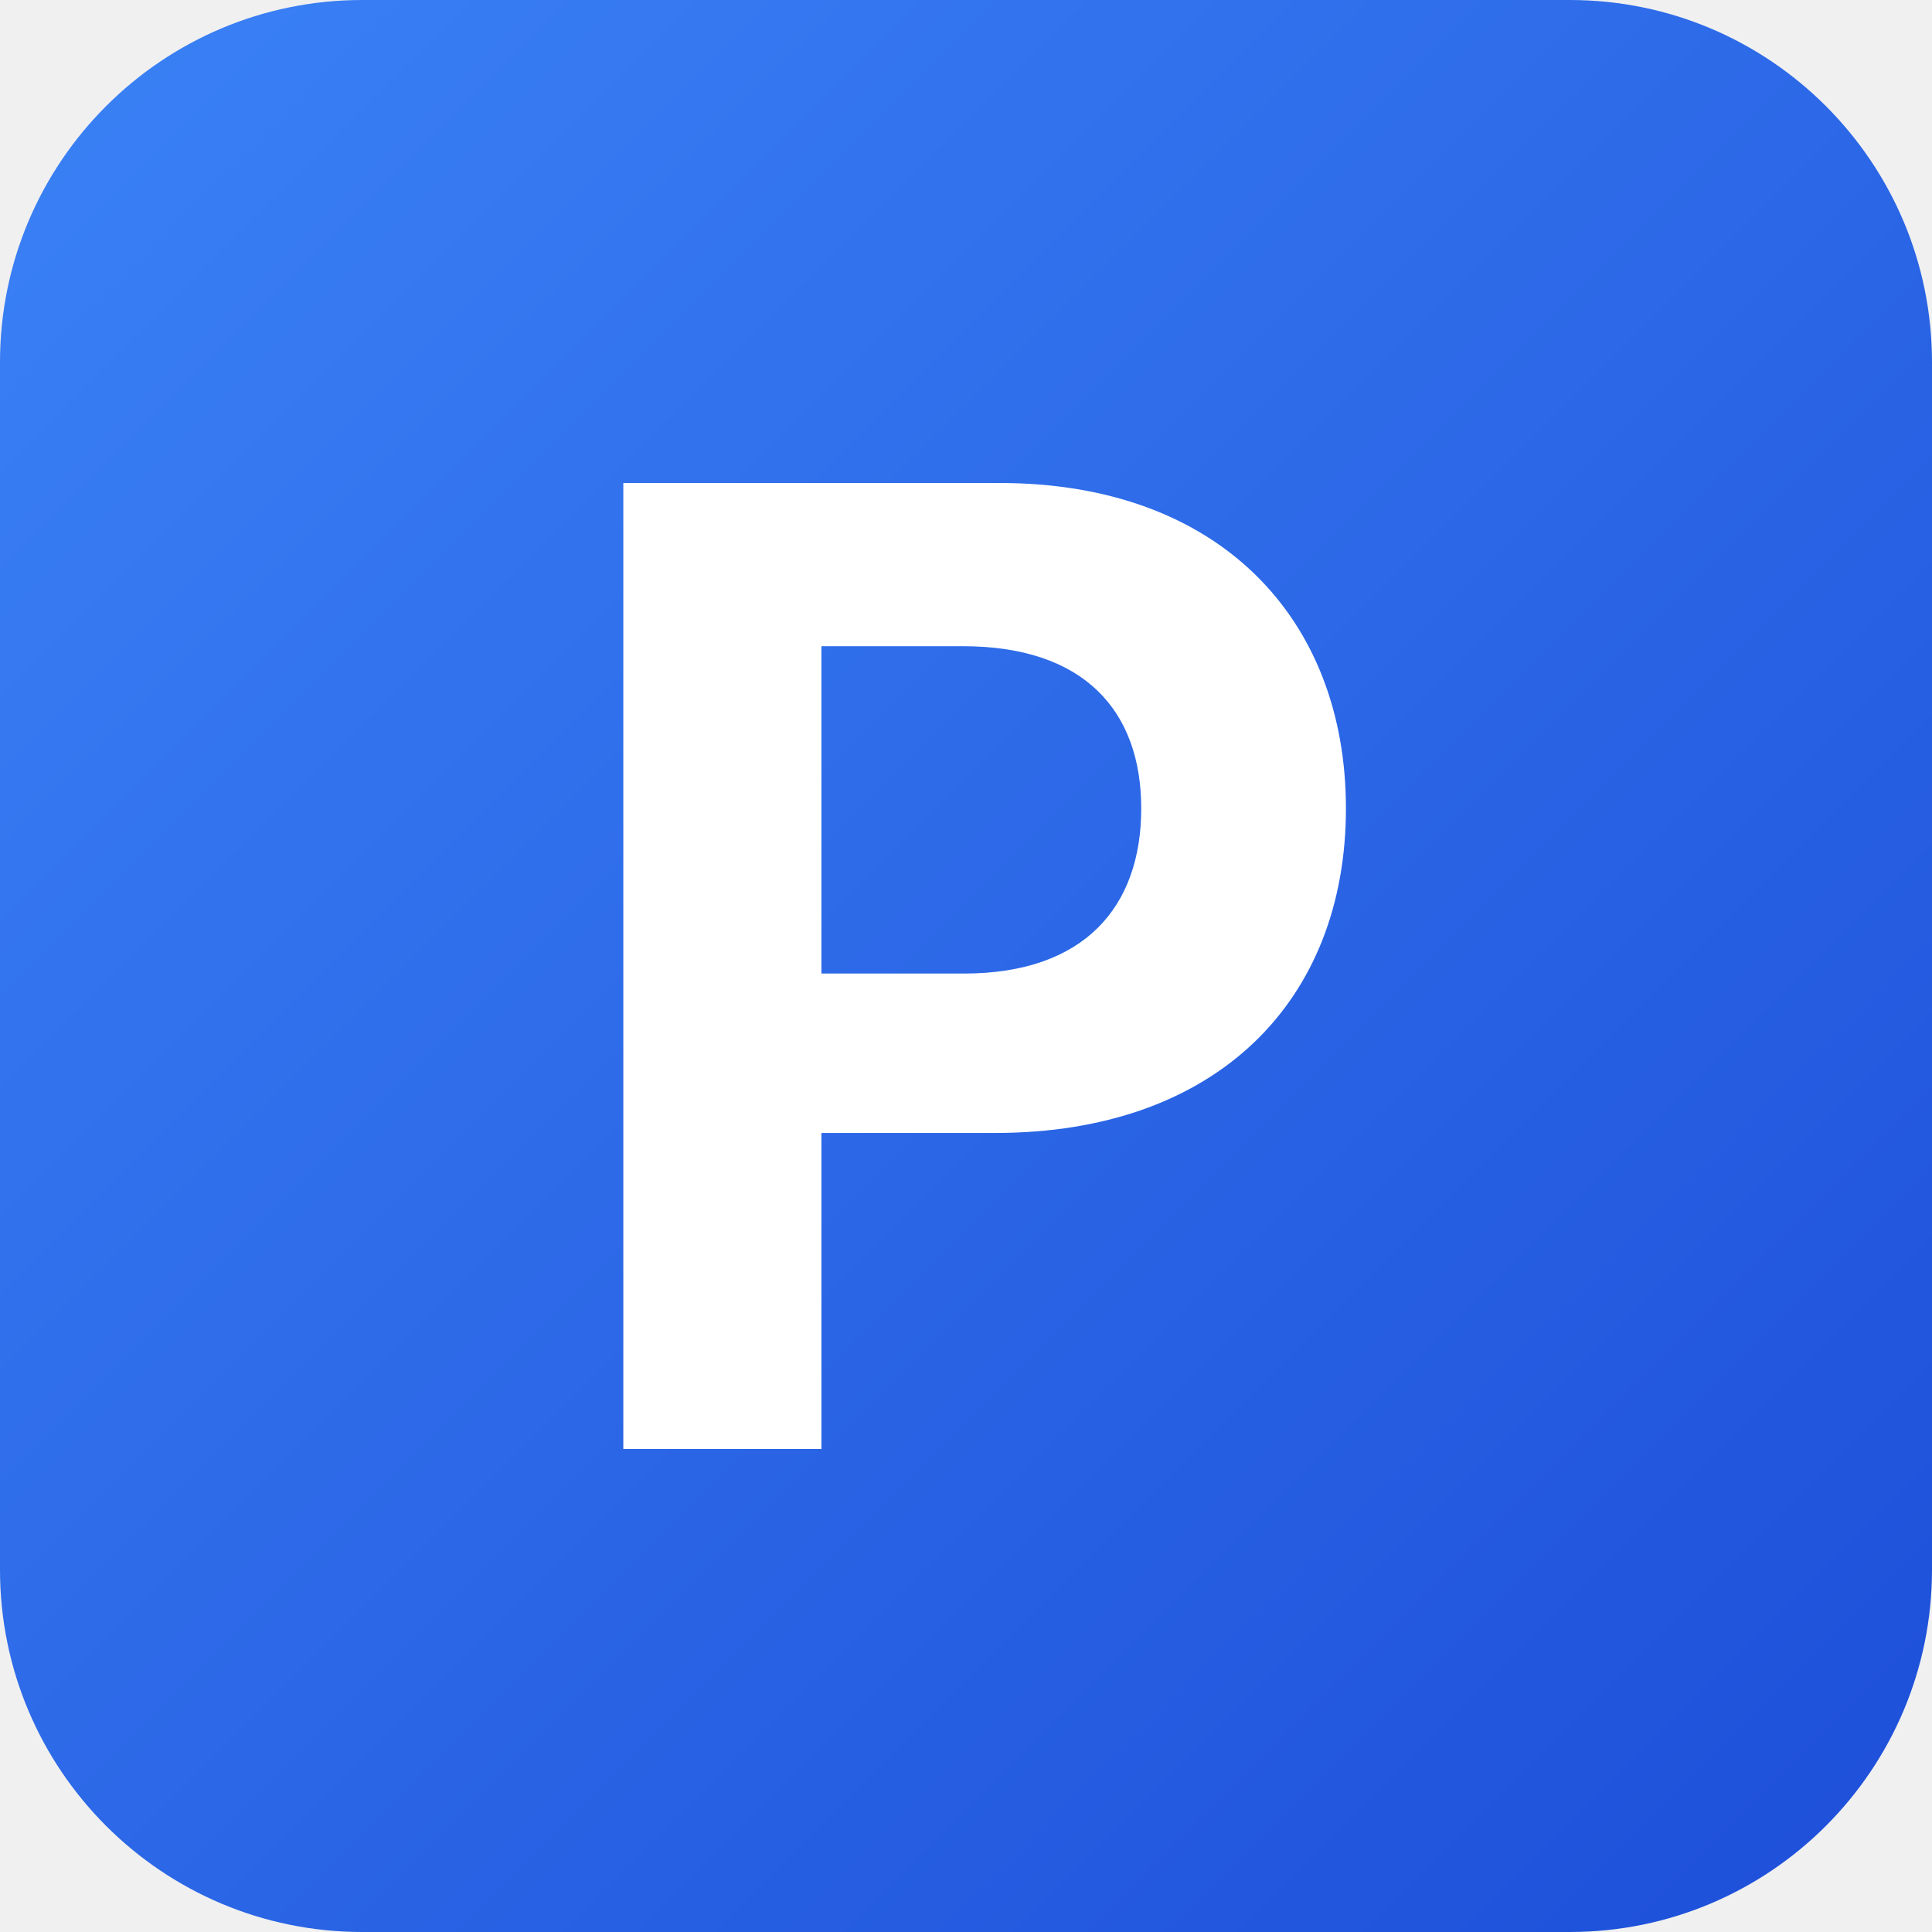
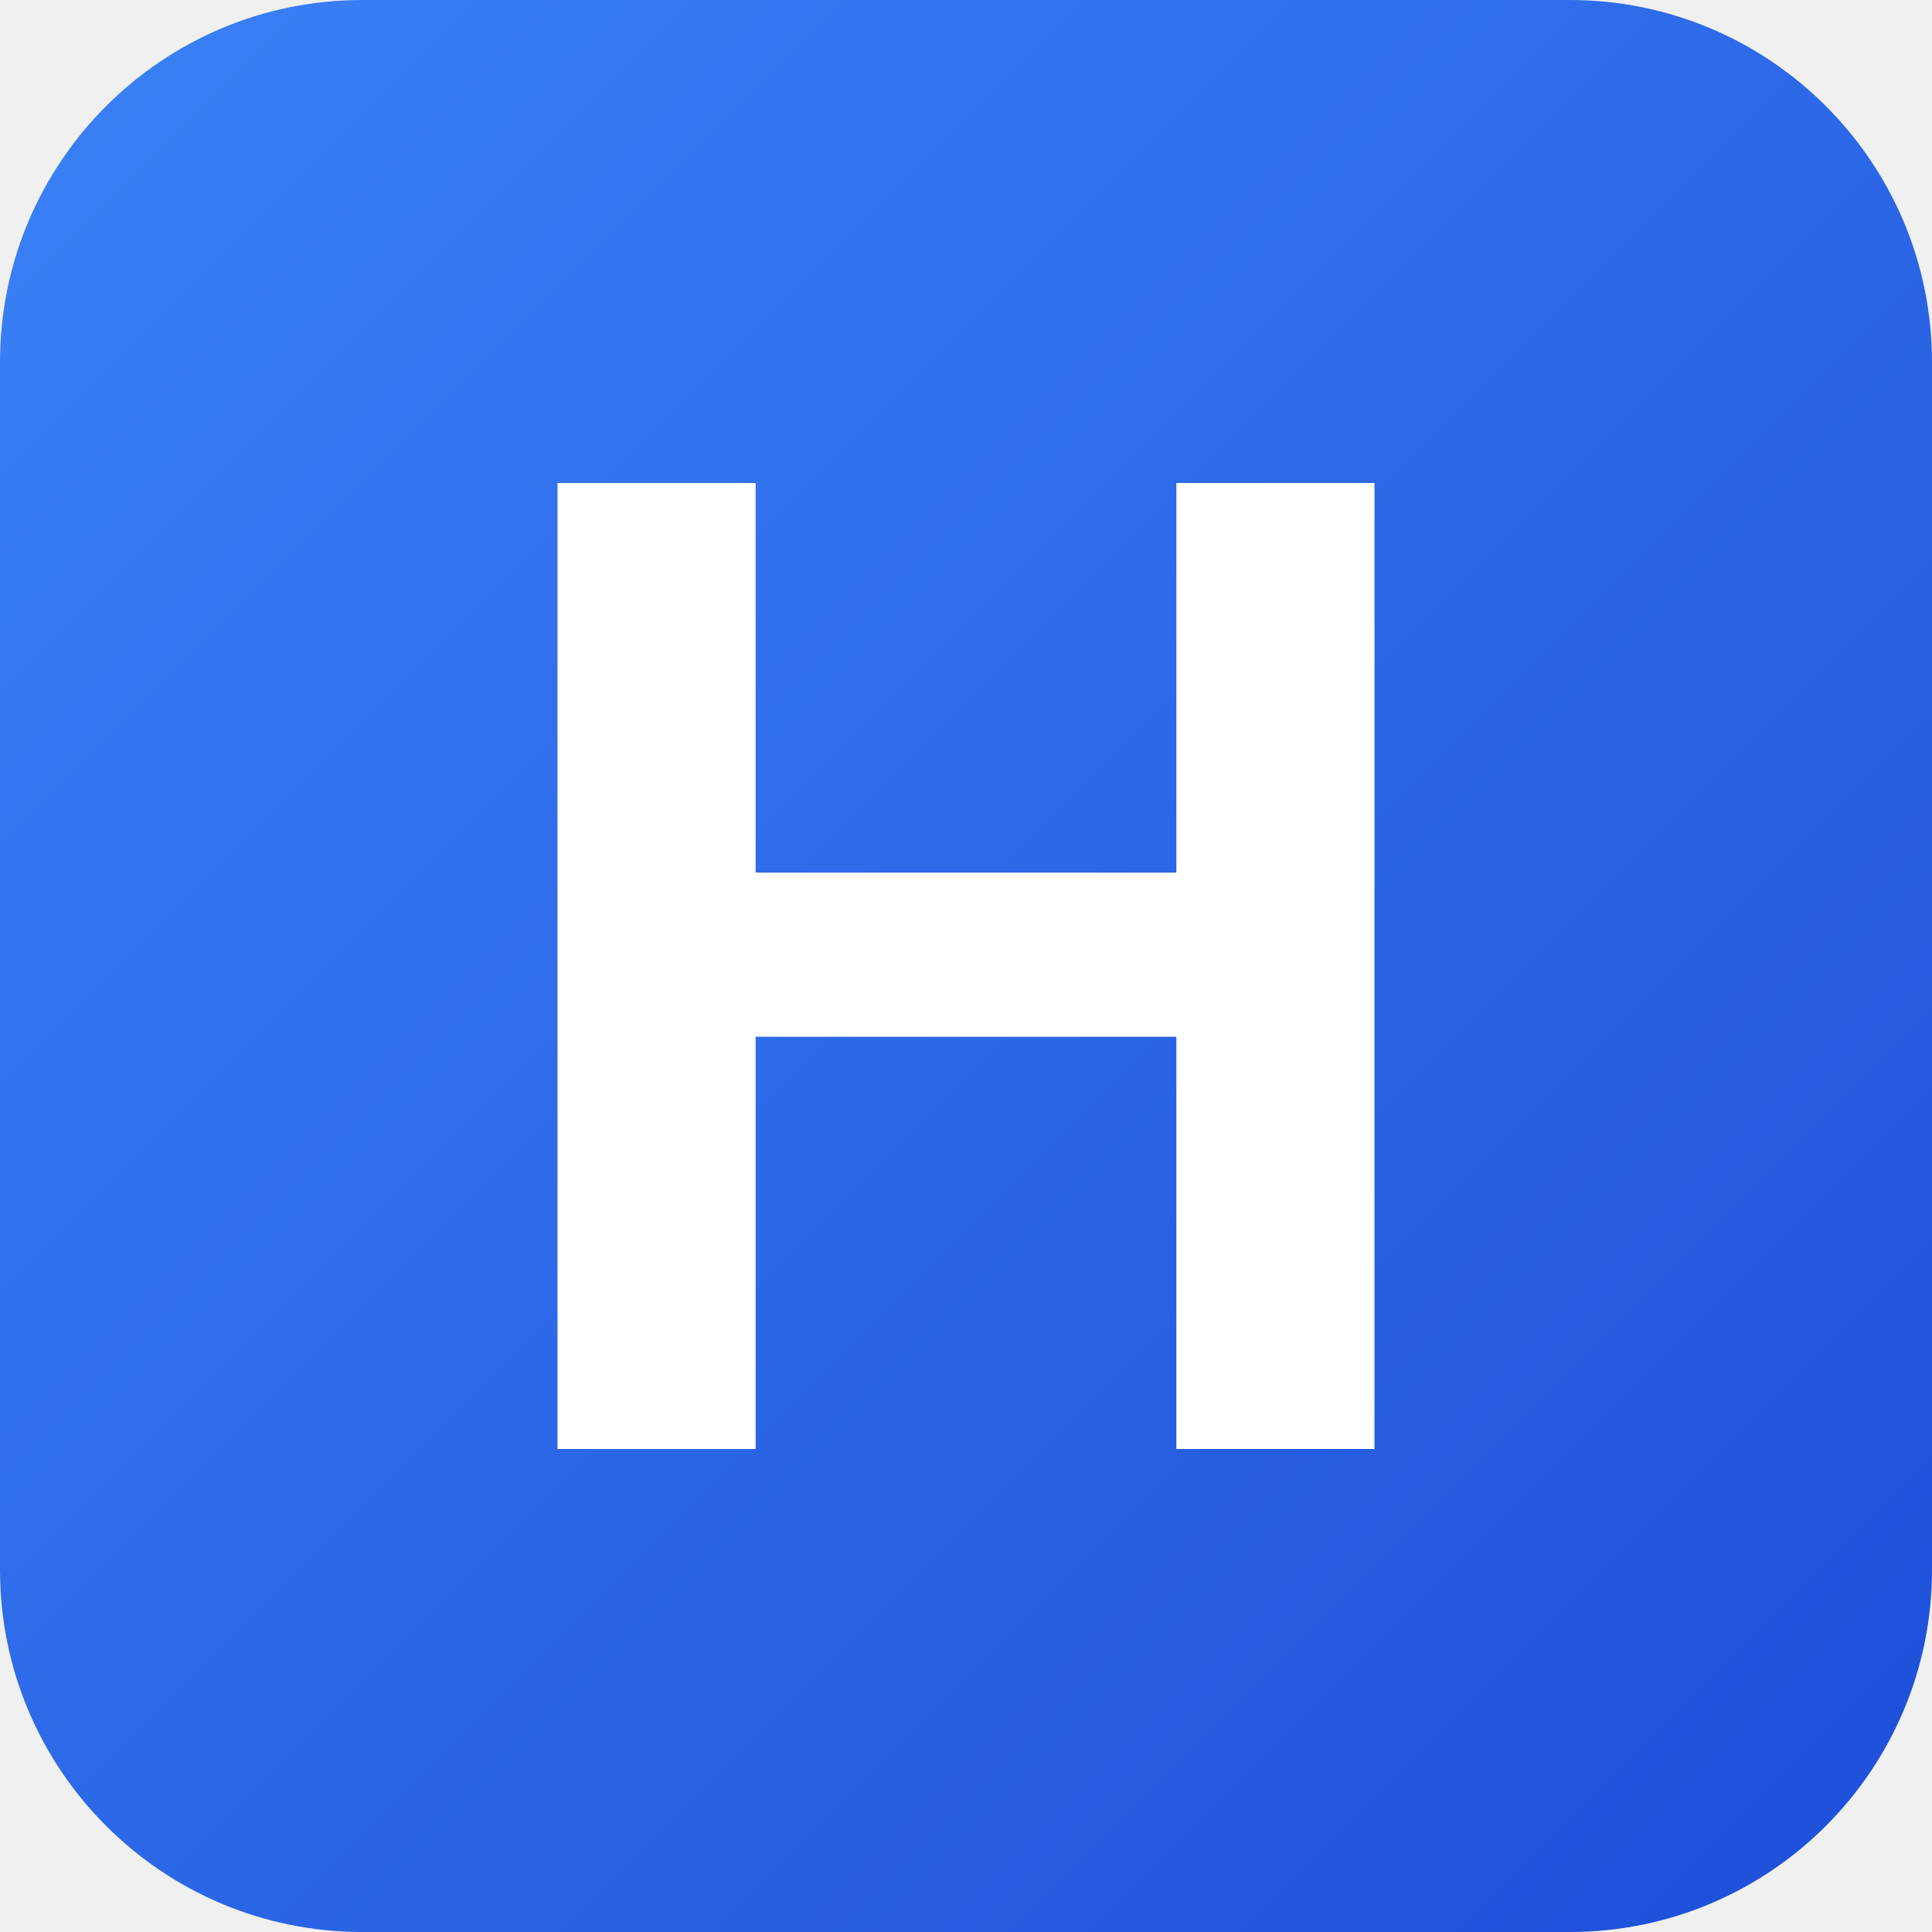
<svg xmlns="http://www.w3.org/2000/svg" viewBox="0 0 32 32">
  <defs>
    <linearGradient id="grad" x1="0%" y1="0%" x2="100%" y2="100%">
      <stop offset="0%" style="stop-color:#3b82f6;stop-opacity:1" />
      <stop offset="100%" style="stop-color:#1d4ed8;stop-opacity:1" />
    </linearGradient>
  </defs>
  <rect width="32" height="32" rx="6" fill="url(#grad)" />
-   <text x="16" y="24" font-family="system-ui, -apple-system, sans-serif" font-size="22" font-weight="700" fill="white" text-anchor="middle">P</text>
+   <text x="16" y="24" font-family="system-ui, -apple-system, sans-serif" font-size="22" font-weight="700" fill="white" text-anchor="middle">H</text>
</svg>
